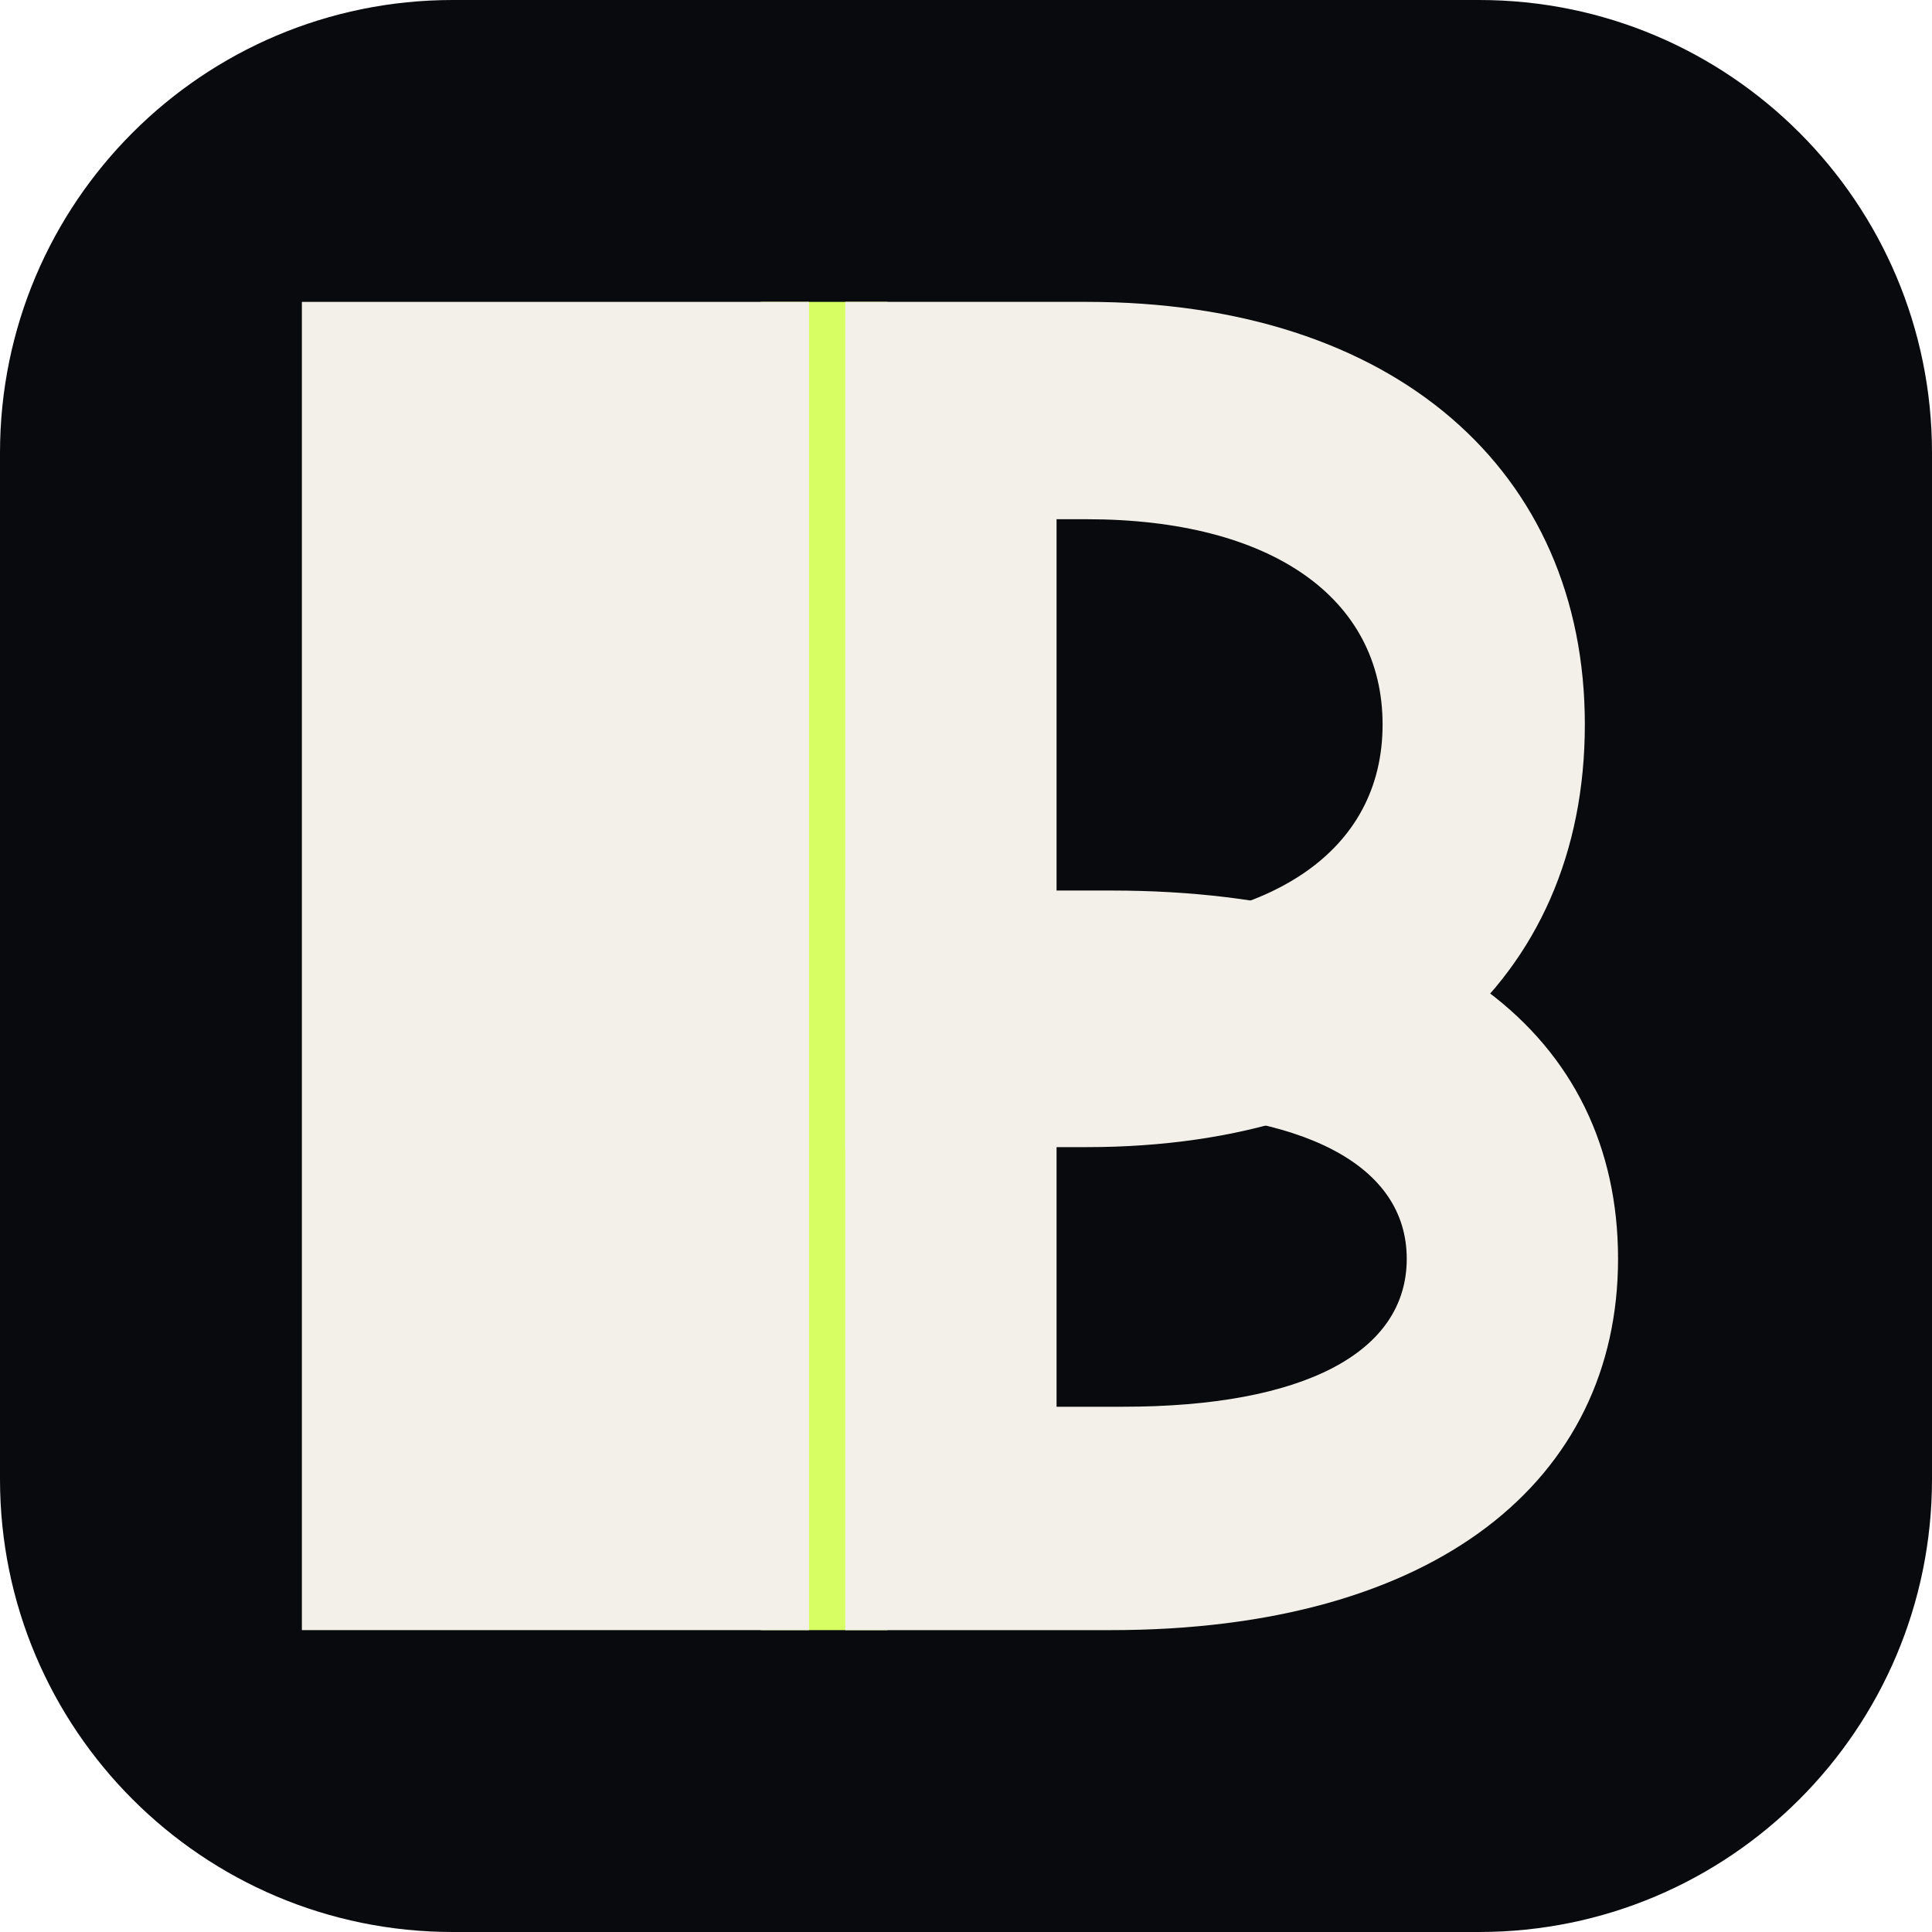
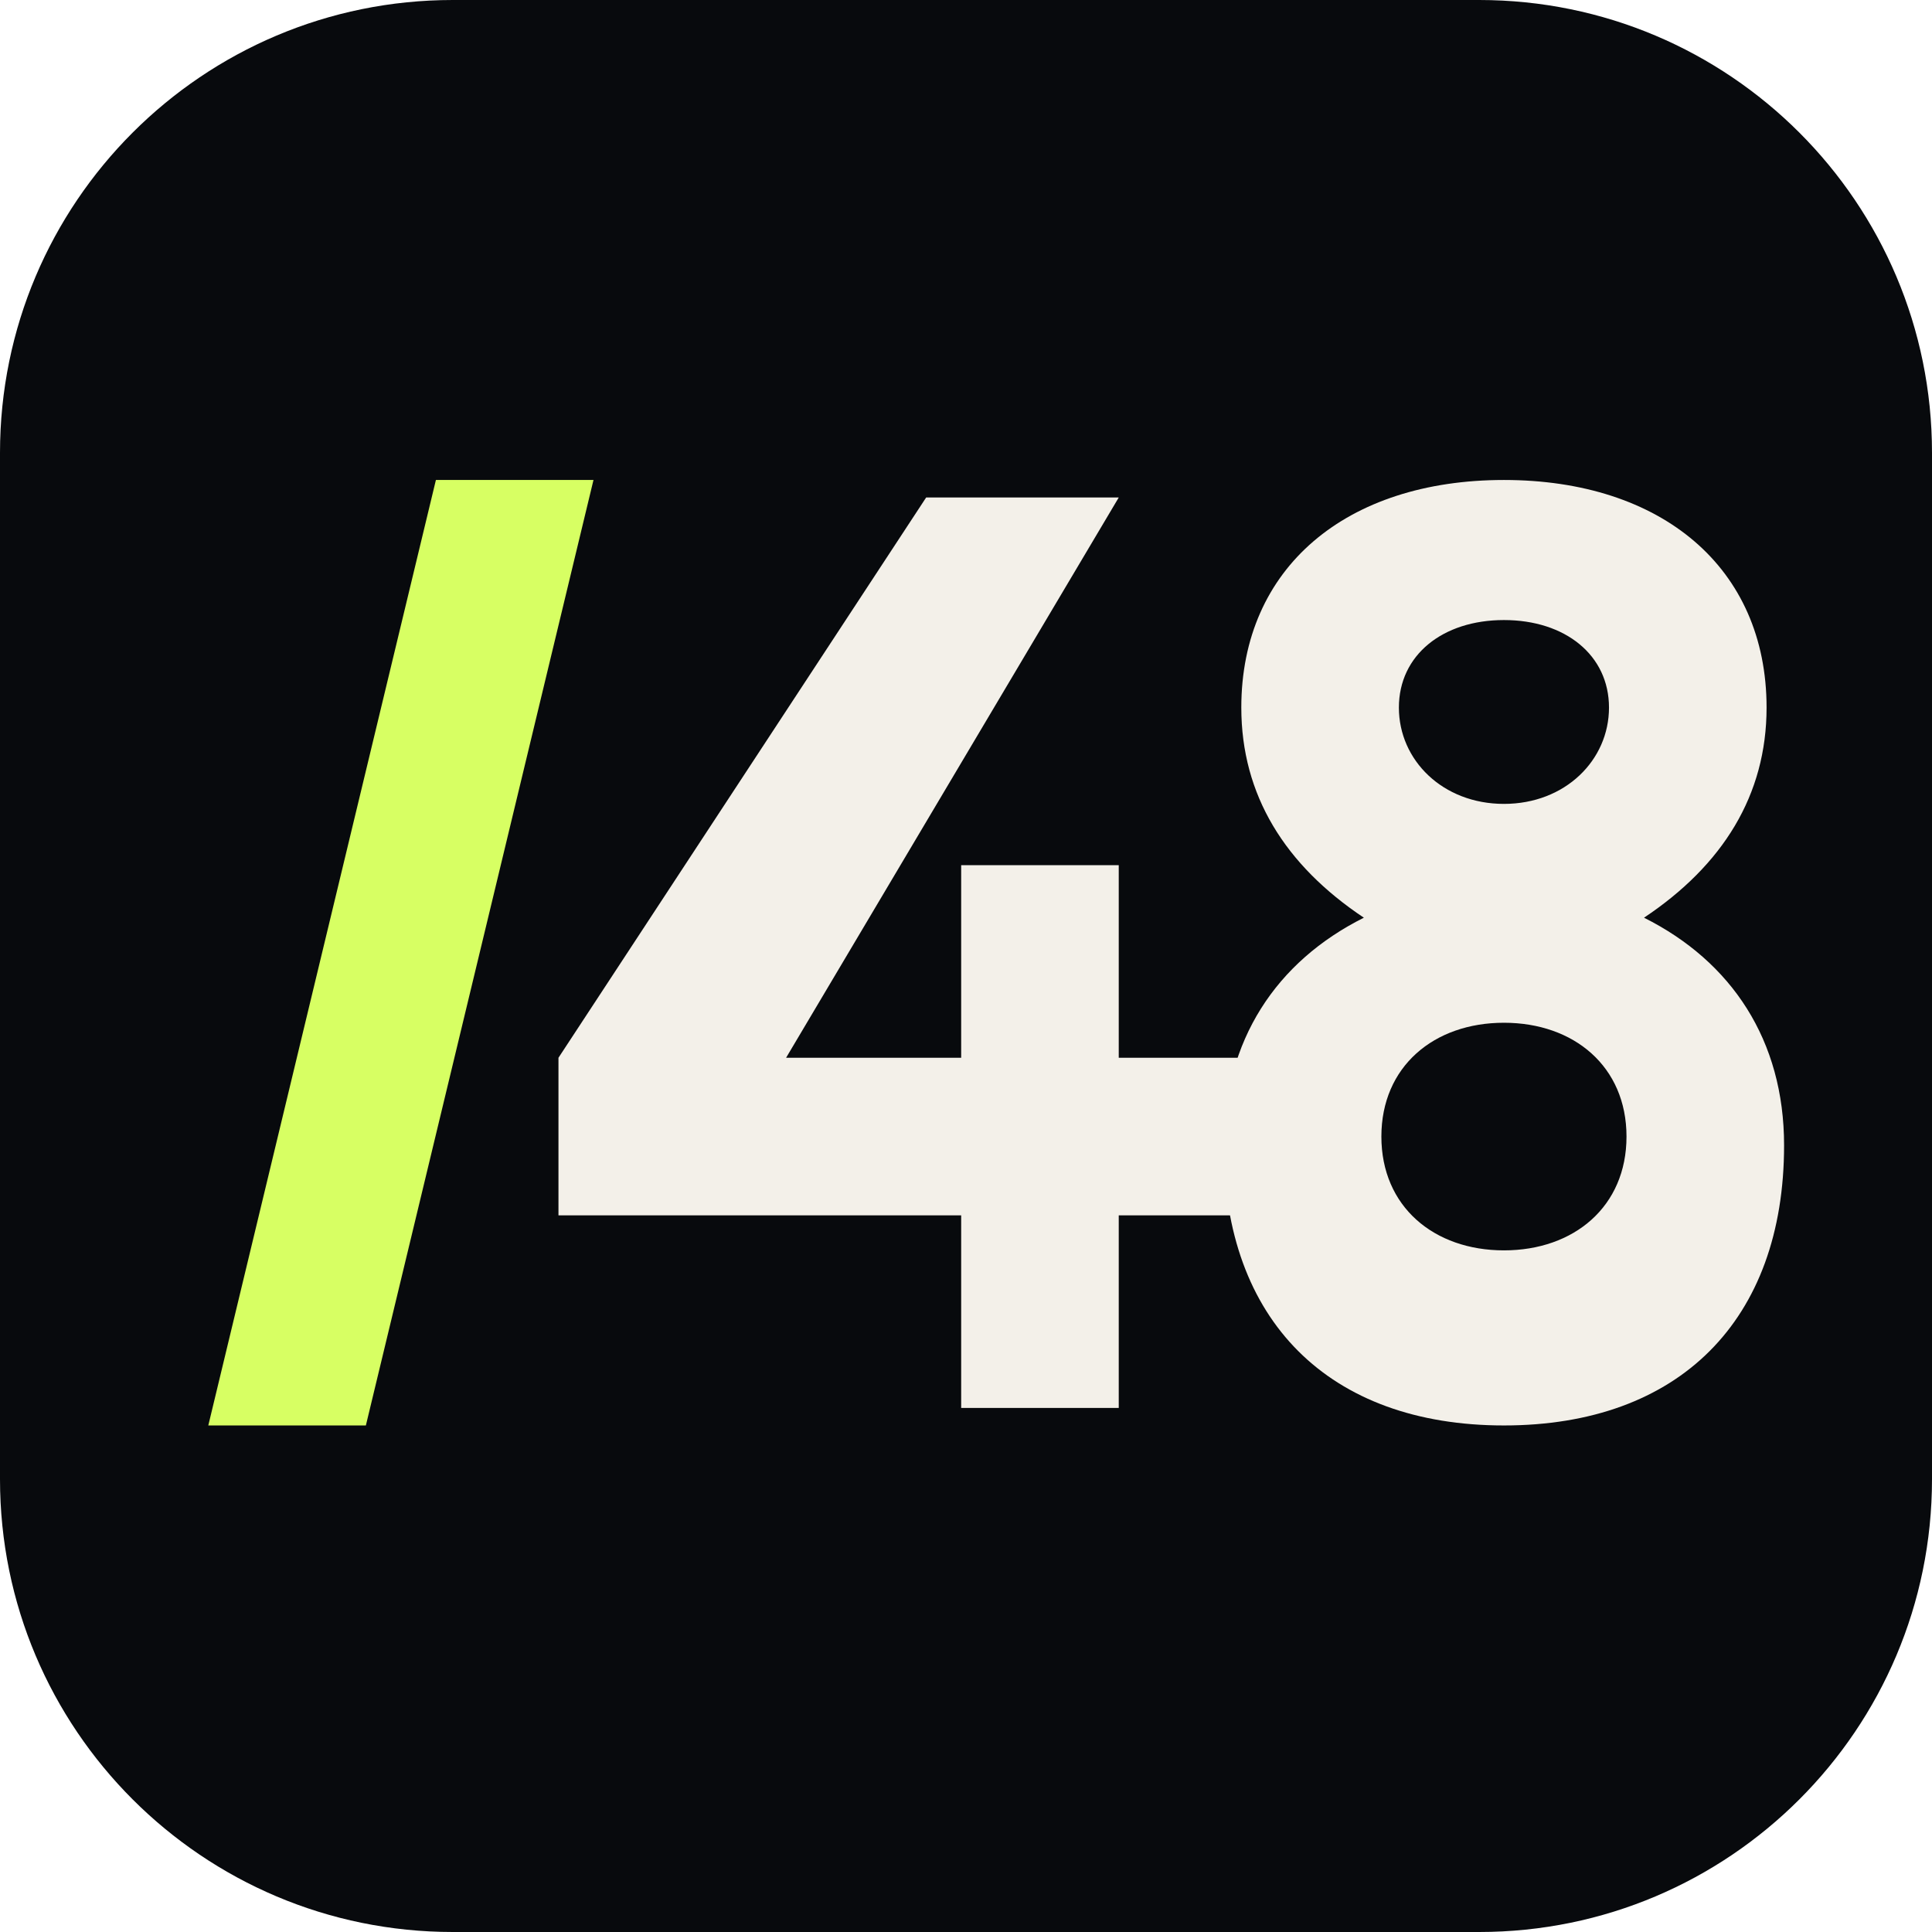
<svg xmlns="http://www.w3.org/2000/svg" viewBox="0 0 64 64">
  <rect width="64" height="64" rx="15" fill="#080a0d" />
-   <path fill="#d7ff63" d="M25.2 10h4.2v44h-4.2z" />
-   <path fill="#f3f0e9" d="M10 10h16.8v44H10z" />
-   <g fill="#f3f0e9" fill-rule="evenodd">
-     <path d="M28 10h8c10.2 0 16.5 5.6 16.5 14 0 8.5-6.3 14-16.5 14h-8V10Zm7 7.2v13.5h1c6.1 0 9.8-2.5 9.8-6.7 0-4.2-3.7-6.8-9.8-6.8h-1Z" />
-     <path d="M28 29.5h8.8c10.8 0 16.8 4.8 16.8 12.2 0 7.3-6 12.3-16.8 12.3H28V29.5Zm7 7.3v9.8h2.2c6 0 9.4-1.8 9.4-4.9 0-3.1-3.4-4.9-9.4-4.9H35Z" />
+   <g transform="translate(4 13) scale(.58)">
+     <path fill="#d7ff63" d="M5 59 18 5h9L14 59z" />
+     <path fill="#f3f0e9" d="M46 6h11L38 38h10V27h9v11h7v9h-7v11h-9V47H25v-9L46 6Z" />
+     <path fill="#f3f0e9" fill-rule="evenodd" d="M79 5c9 0 15 5 15 13 0 5-2.5 9-7 12 5 2.5 8 7 8 13 0 10-6 16-16 16s-16-6-16-16c0-6 3-10.5 8-13-4.5-3-7-7-7-12 0-8 6-13 15-13Zm0 8c-3.5 0-6 2-6 5s2.5 5.5 6 5.5 6-2.5 6-5.5-2.5-5-6-5Zm0 23c-4 0-7 2.5-7 6.5s3 6.5 7 6.5 7-2.5 7-6.5-3-6.5-7-6.5Z" />
  </g>
</svg>
